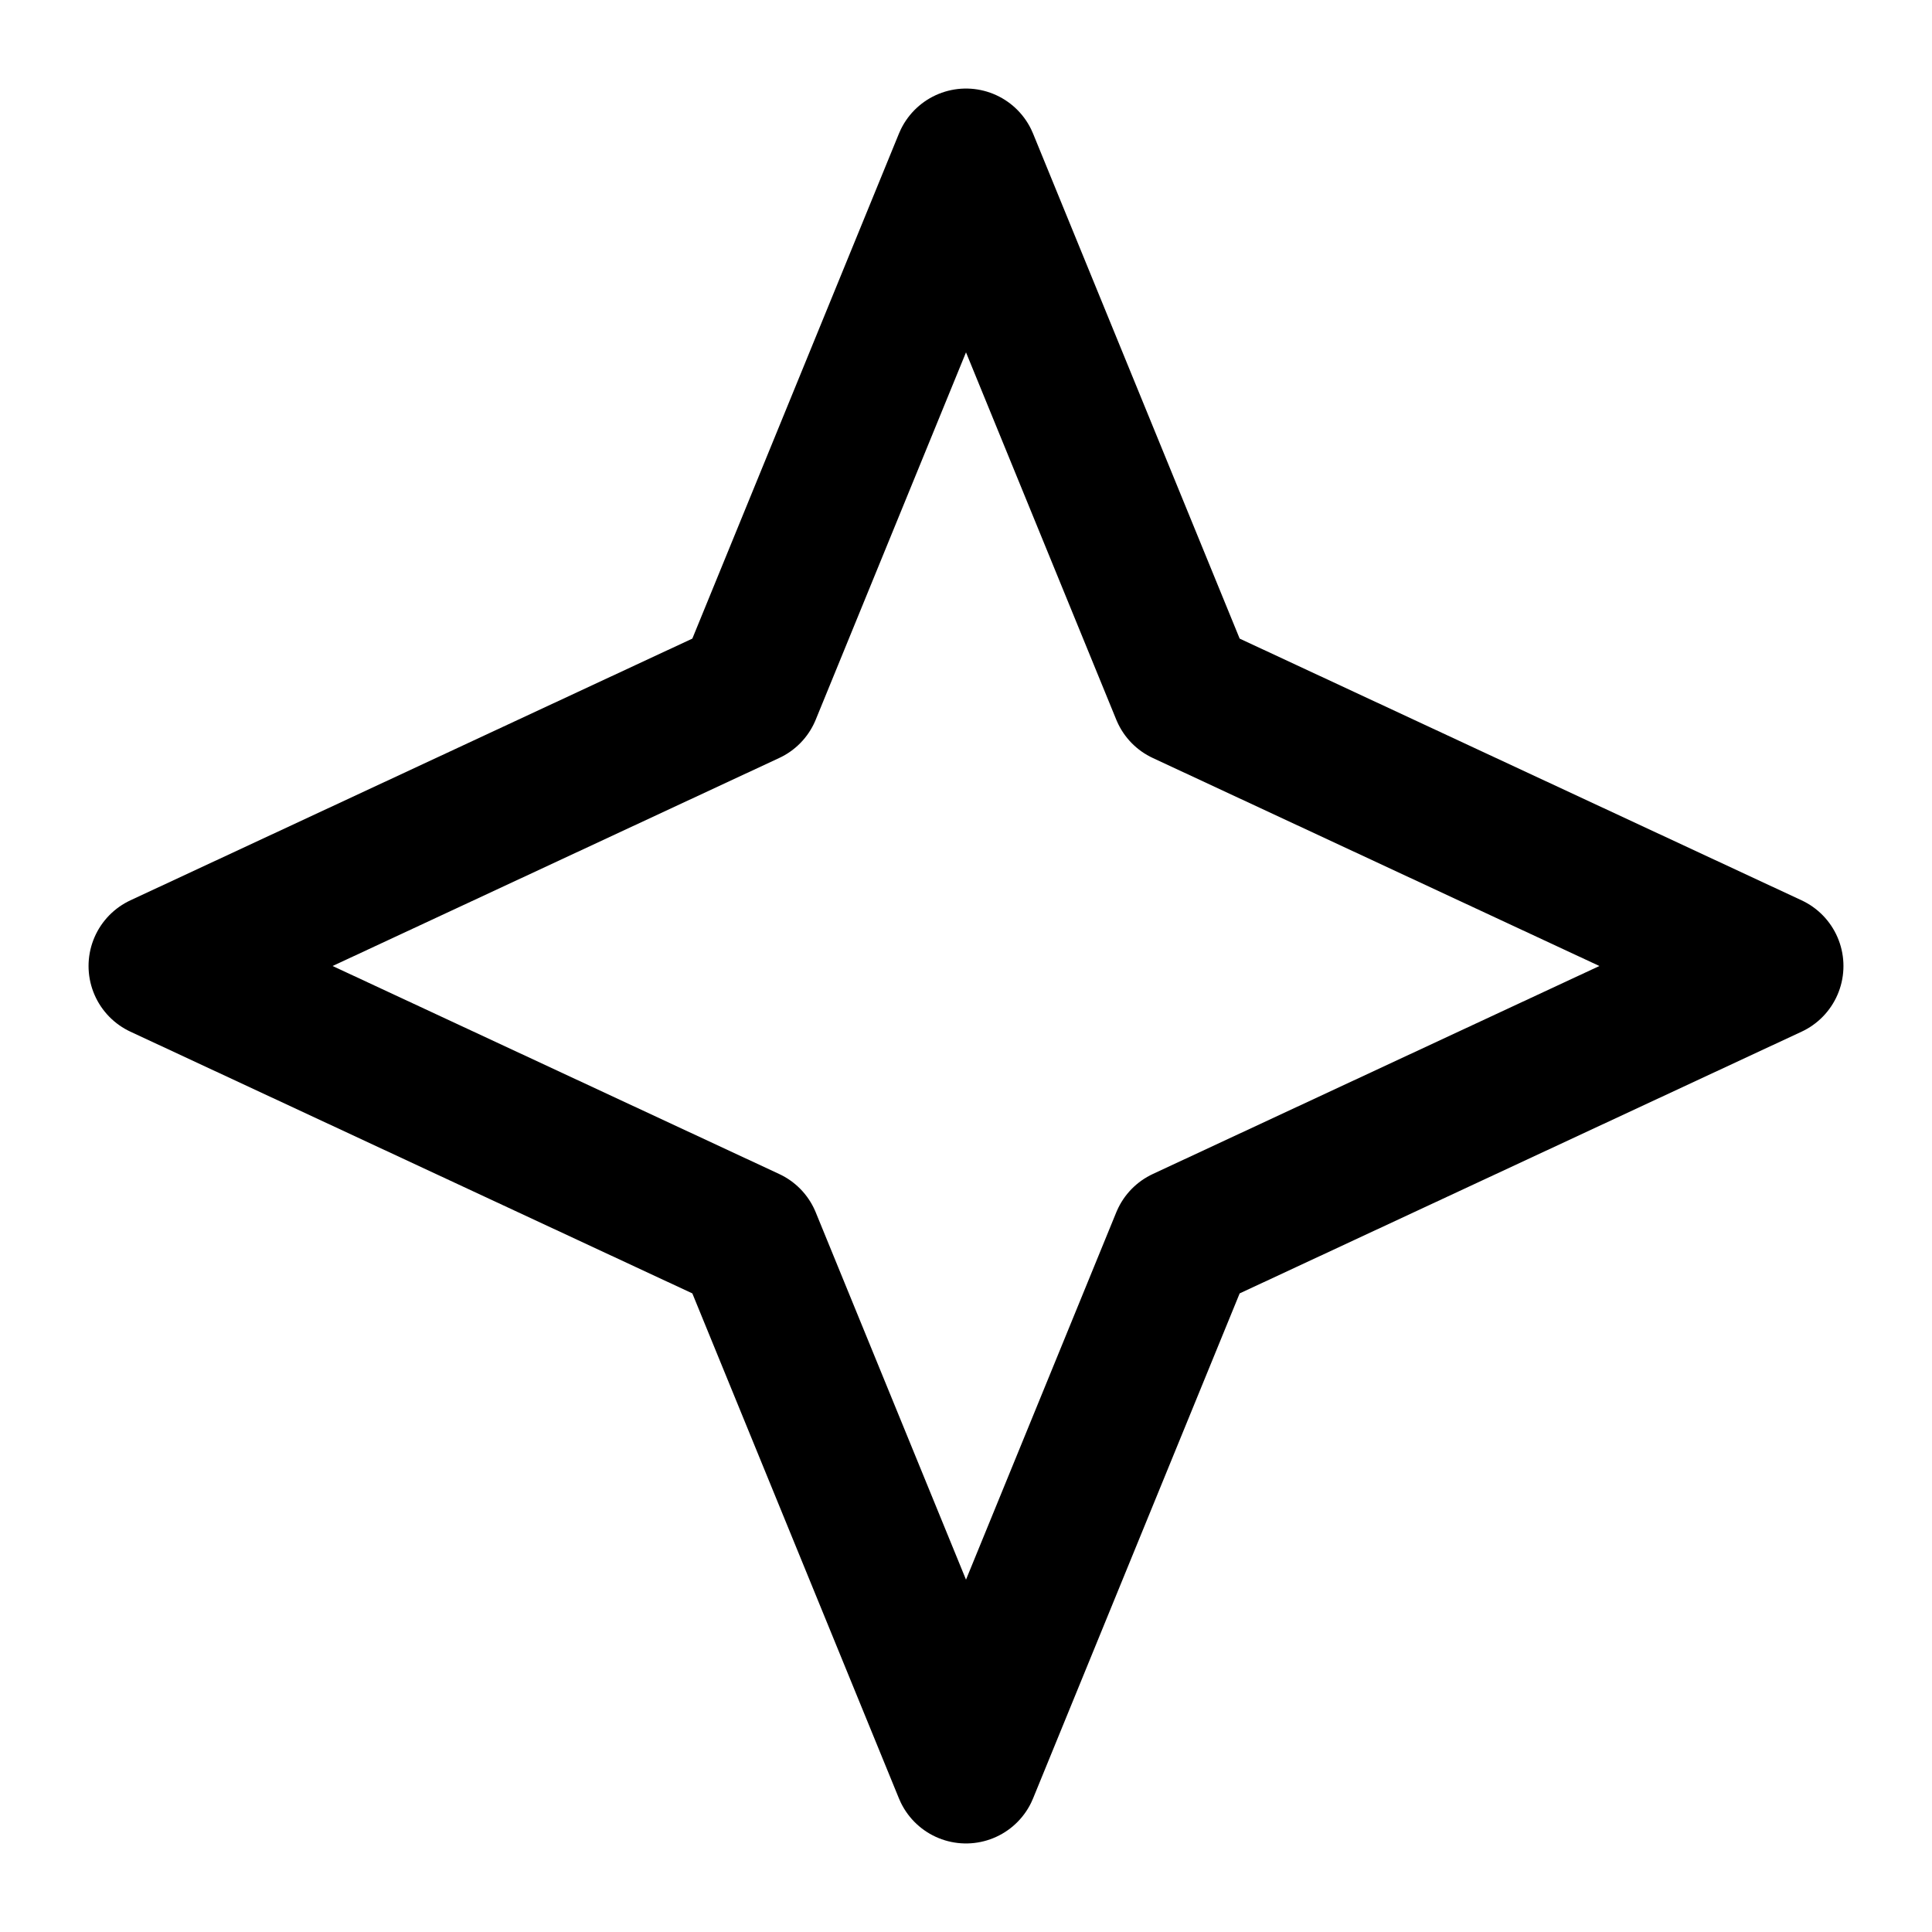
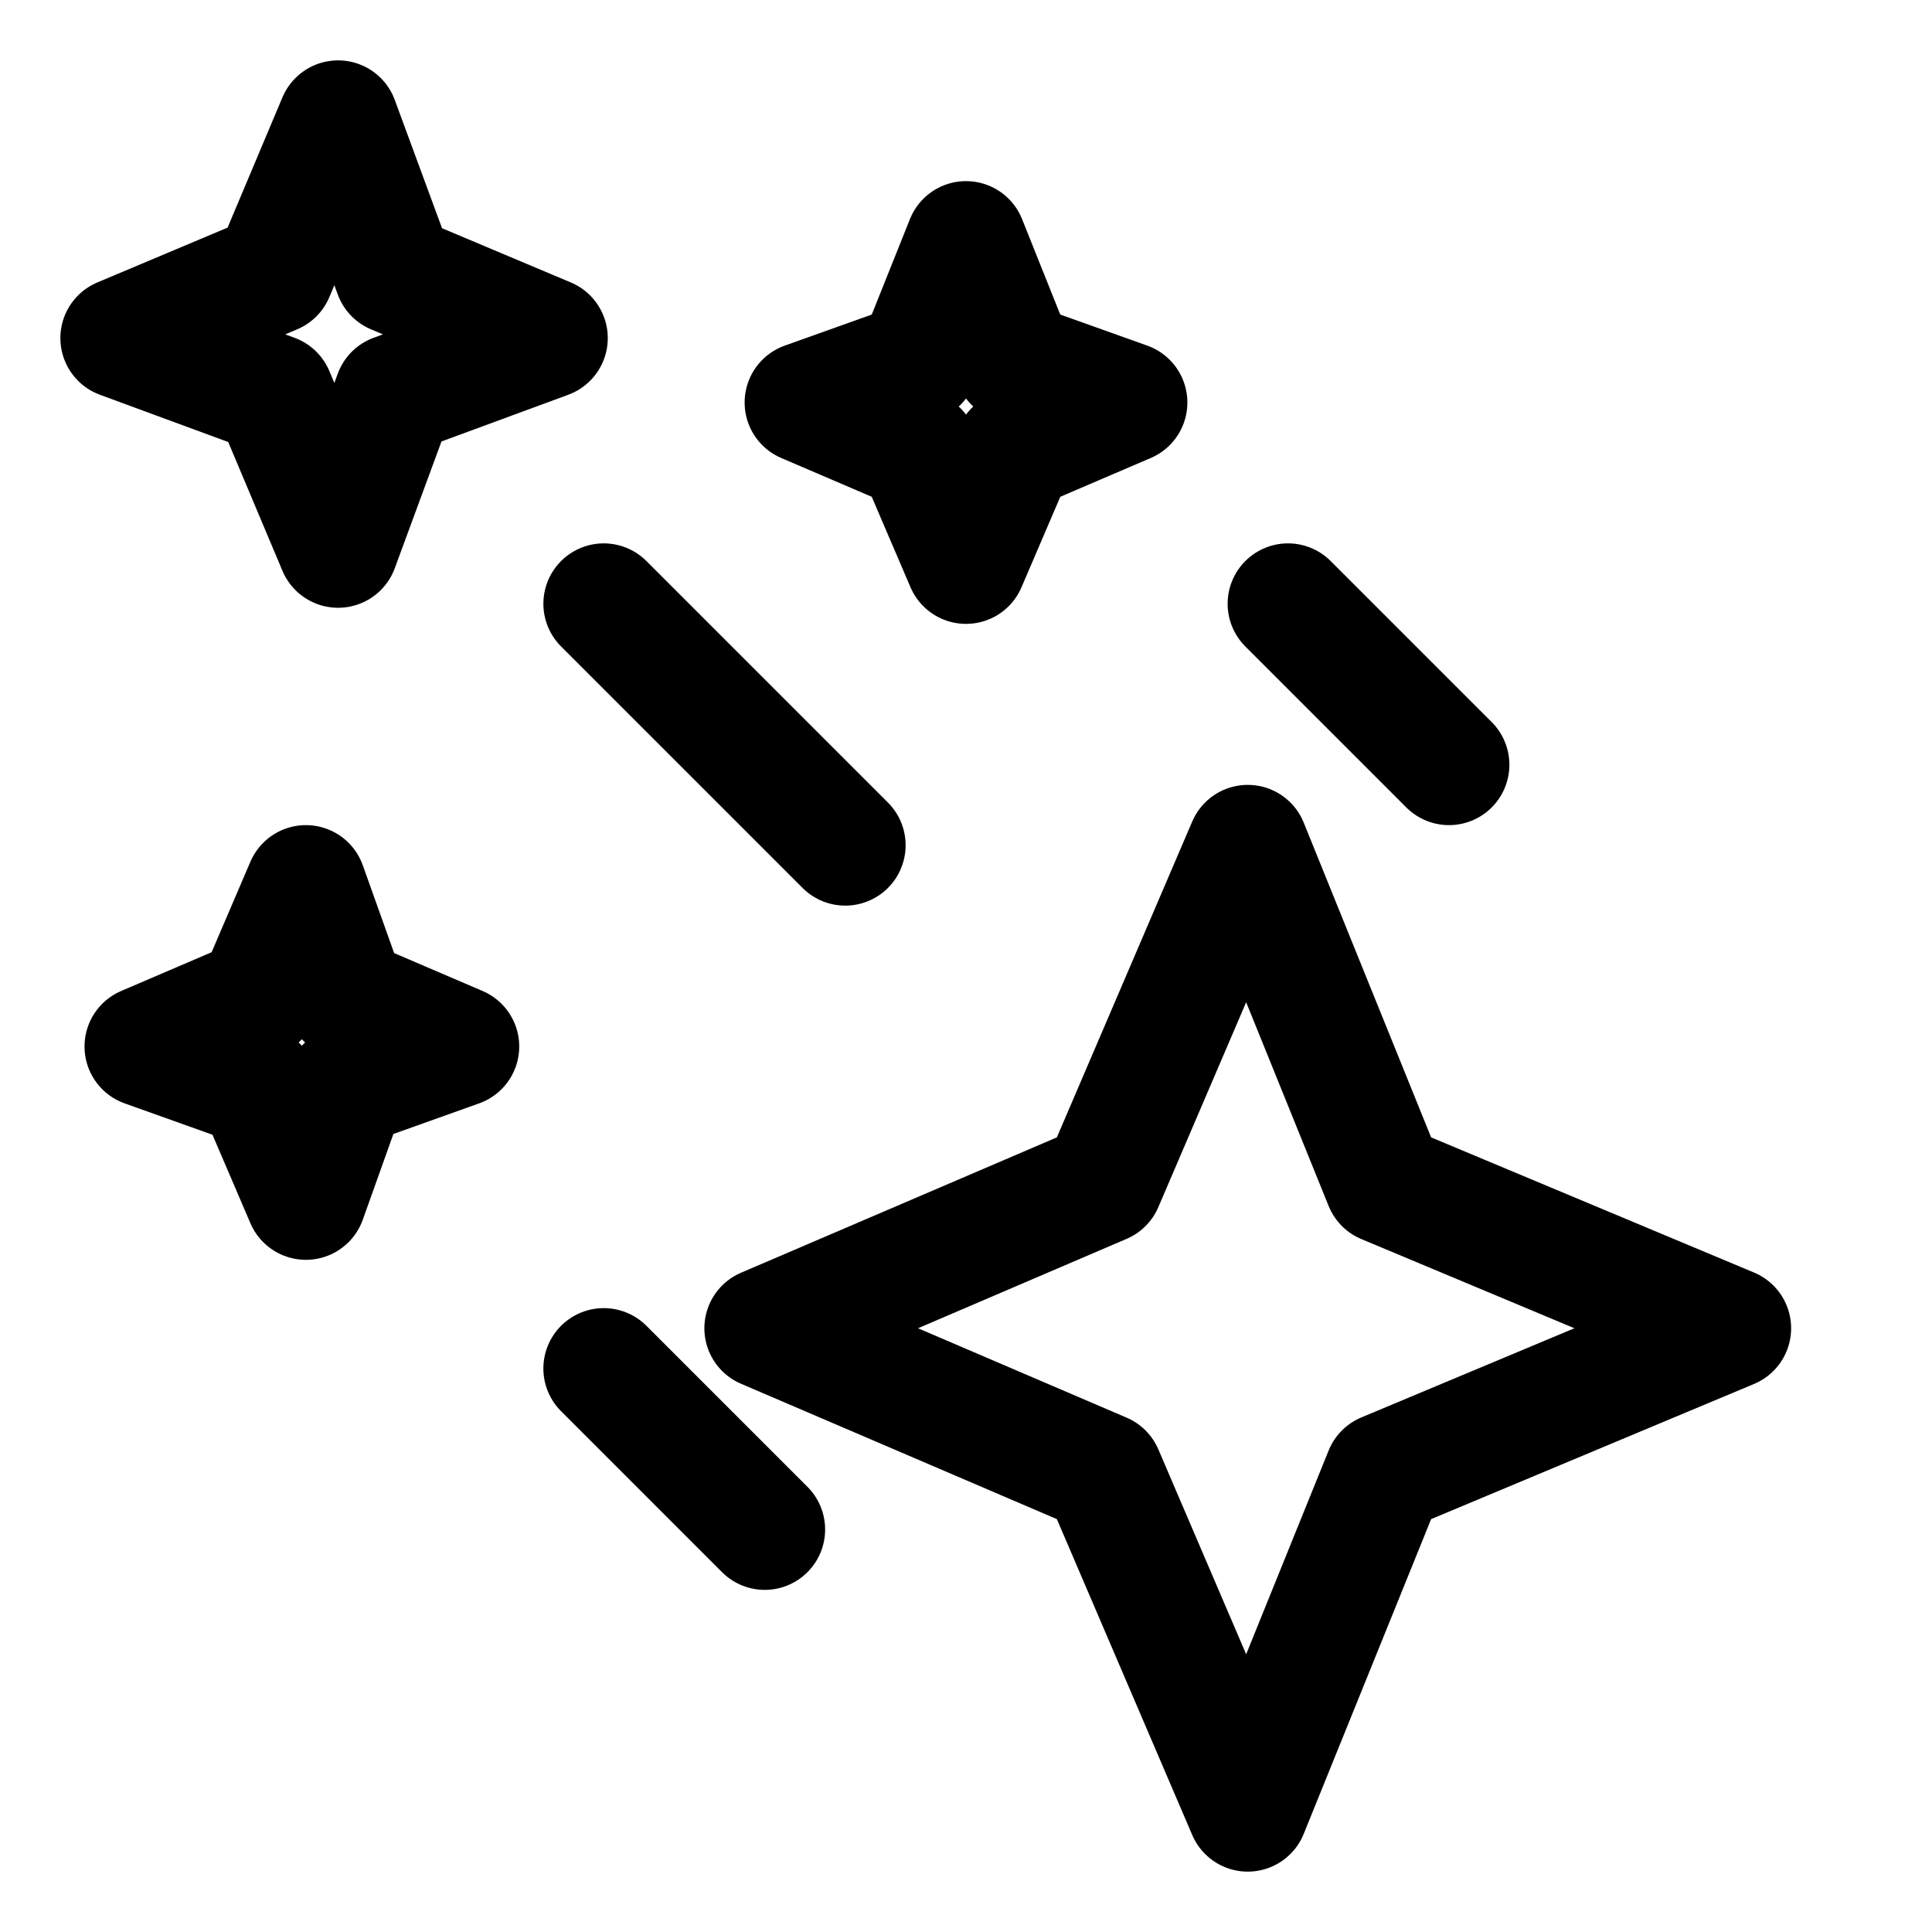
- <svg xmlns="http://www.w3.org/2000/svg" viewBox="0 0 24 24" fill="none" stroke="currentColor" stroke-width="1.8" stroke-linecap="round" stroke-linejoin="round">
-   <path d="m12 2 2.7 6.6L22 12l-7.3 3.4L12 22l-2.7-6.6L2 12l7.3-3.4Z" />
+ <svg xmlns="http://www.w3.org/2000/svg" viewBox="0 0 24 24" fill="none" stroke="currentColor" stroke-width="1.5" stroke-linecap="round" stroke-linejoin="round">
+   <path d="m15.5 10.5 1.7 4.2 4.3 1.8-4.3 1.8-1.7 4.2-1.8-4.2-4.2-1.8 4.2-1.8Z" />
+   <path d="m4.2 1.5.7 1.9 1.9.8-1.9.7-.7 1.9-.8-1.9-1.9-.7 1.9-.8Z" />
+   <path d="m12 3 .6 1.5 1.4.5-1.4.6L12 7l-.6-1.4-1.4-.6 1.4-.5Z" />
+   <path d="m3.8 11 .5 1.4 1.4.6-1.4.5-.5 1.4-.6-1.4-1.4-.5 1.4-.6Z" />
+   <path d="m7.5 7.5 3 3M16 7.5l2 2M7.5 17l2 2" />
</svg>
